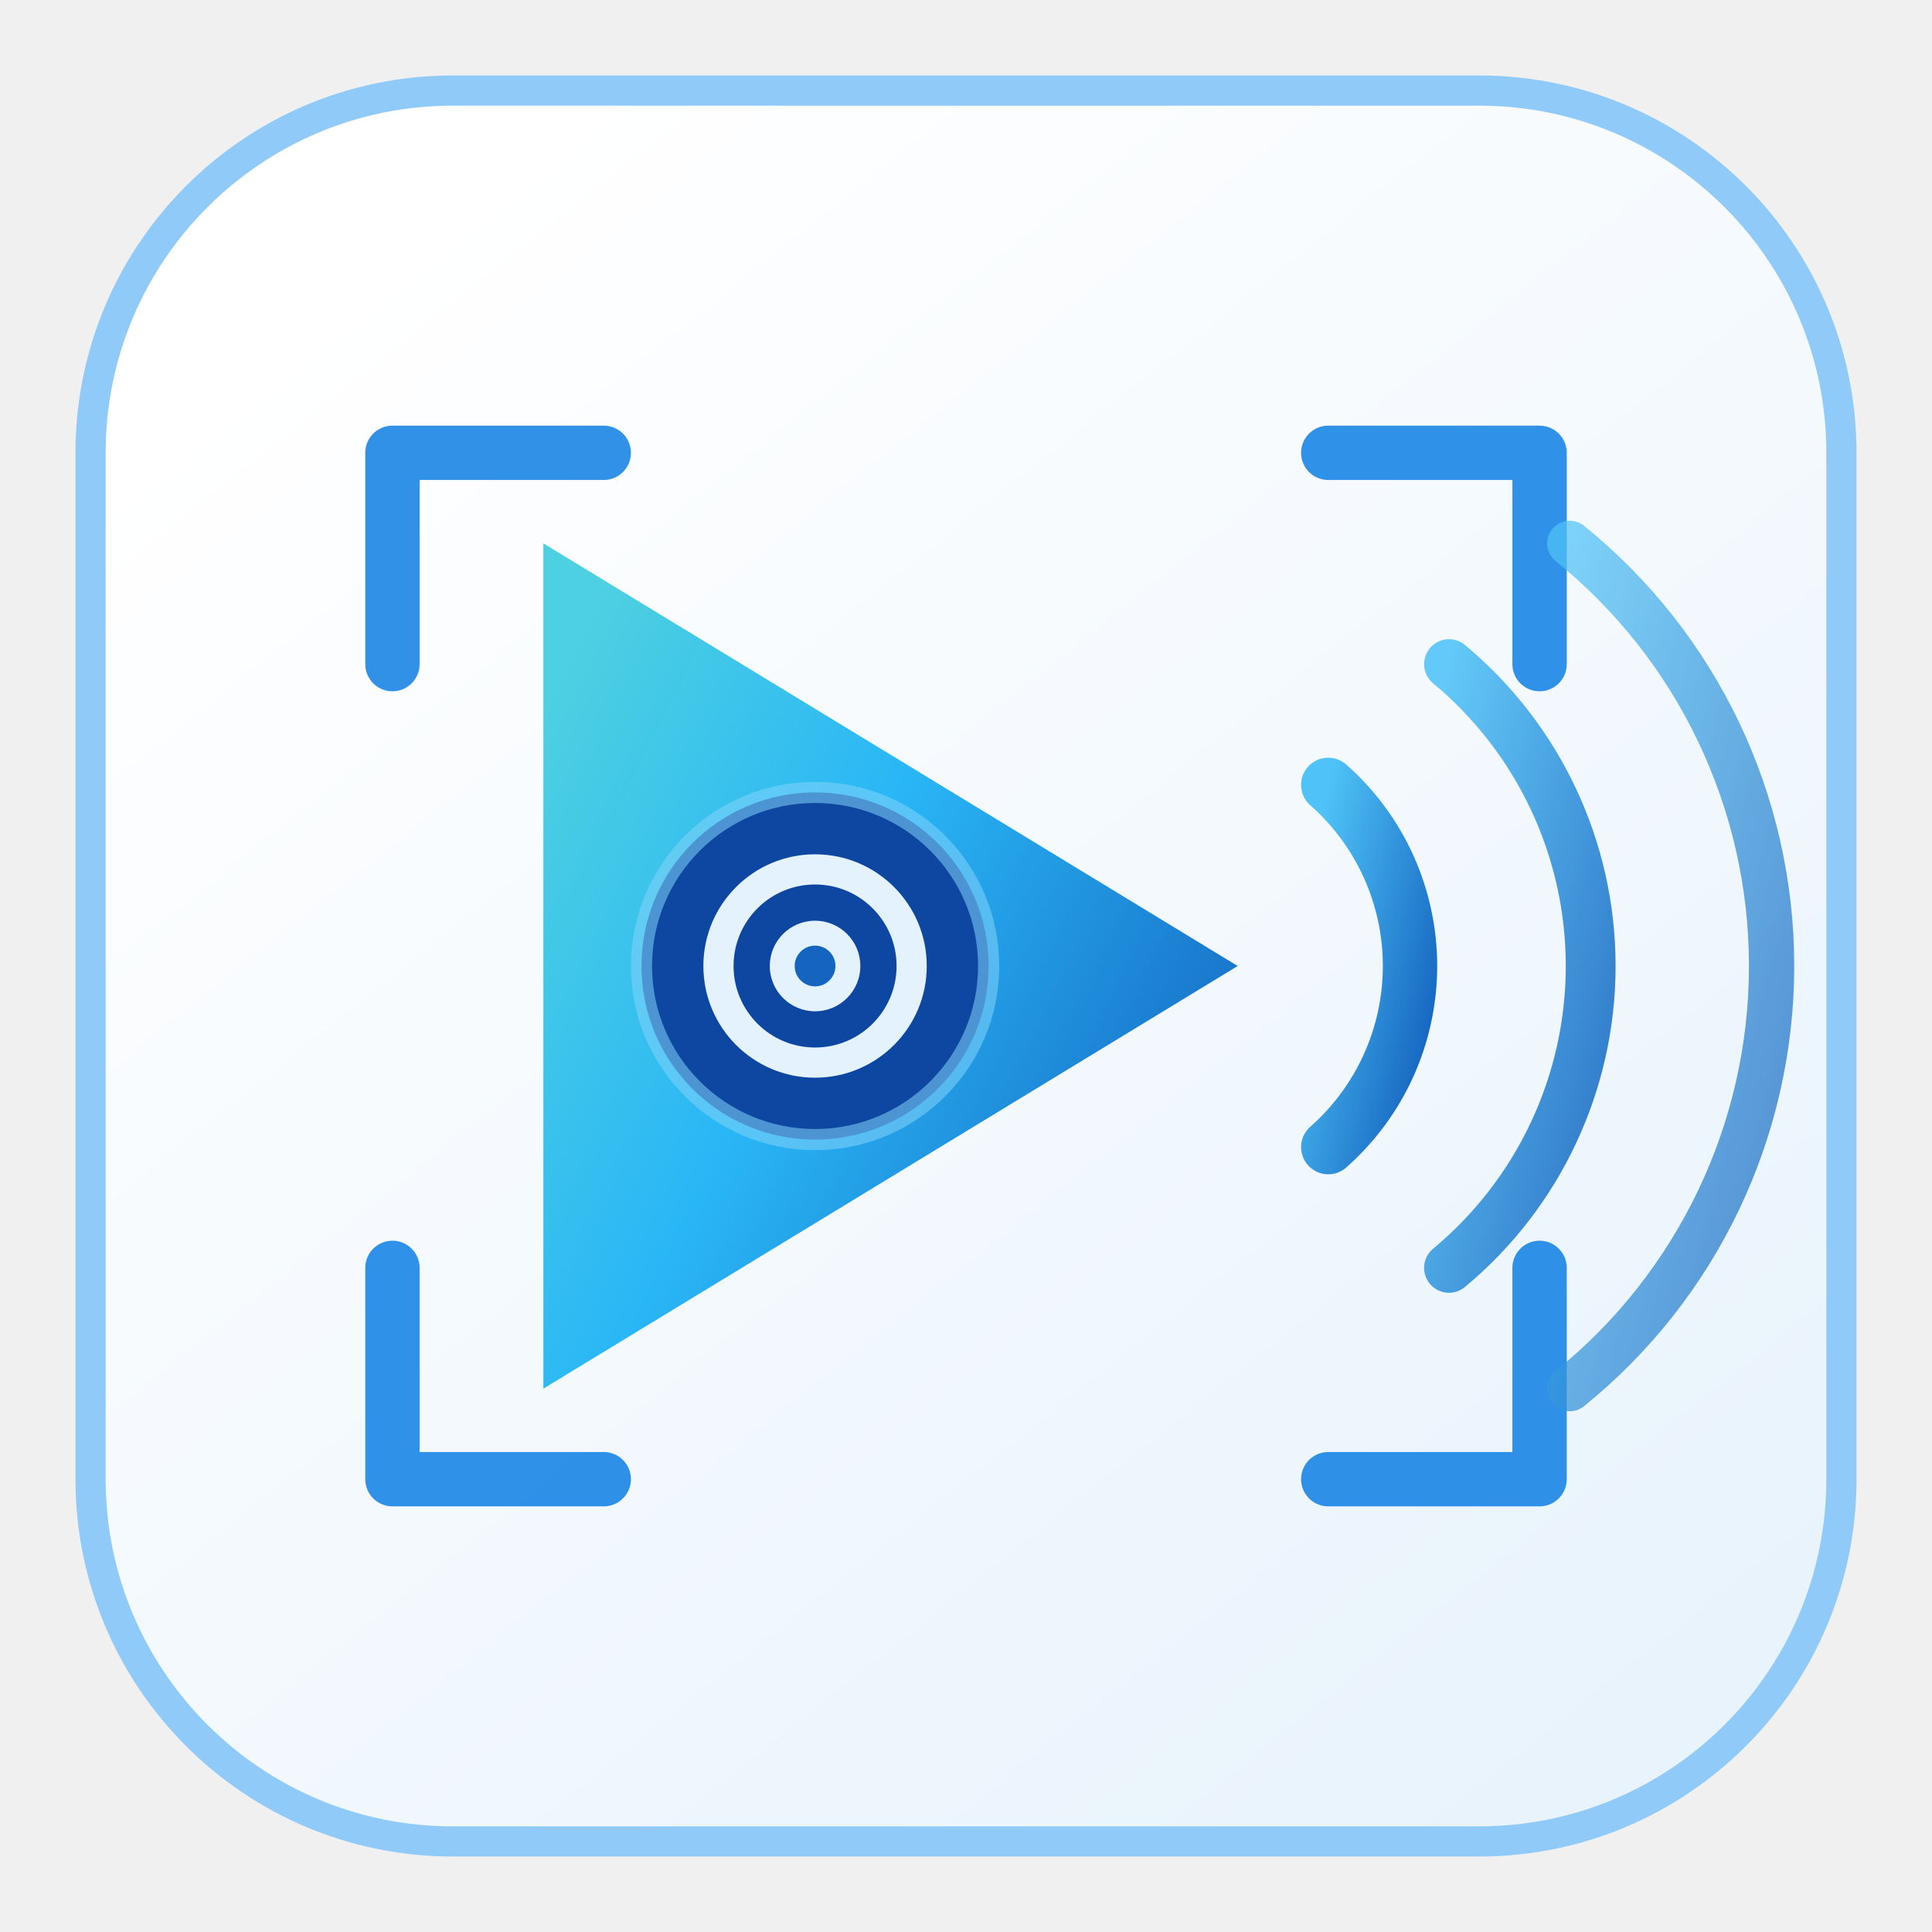
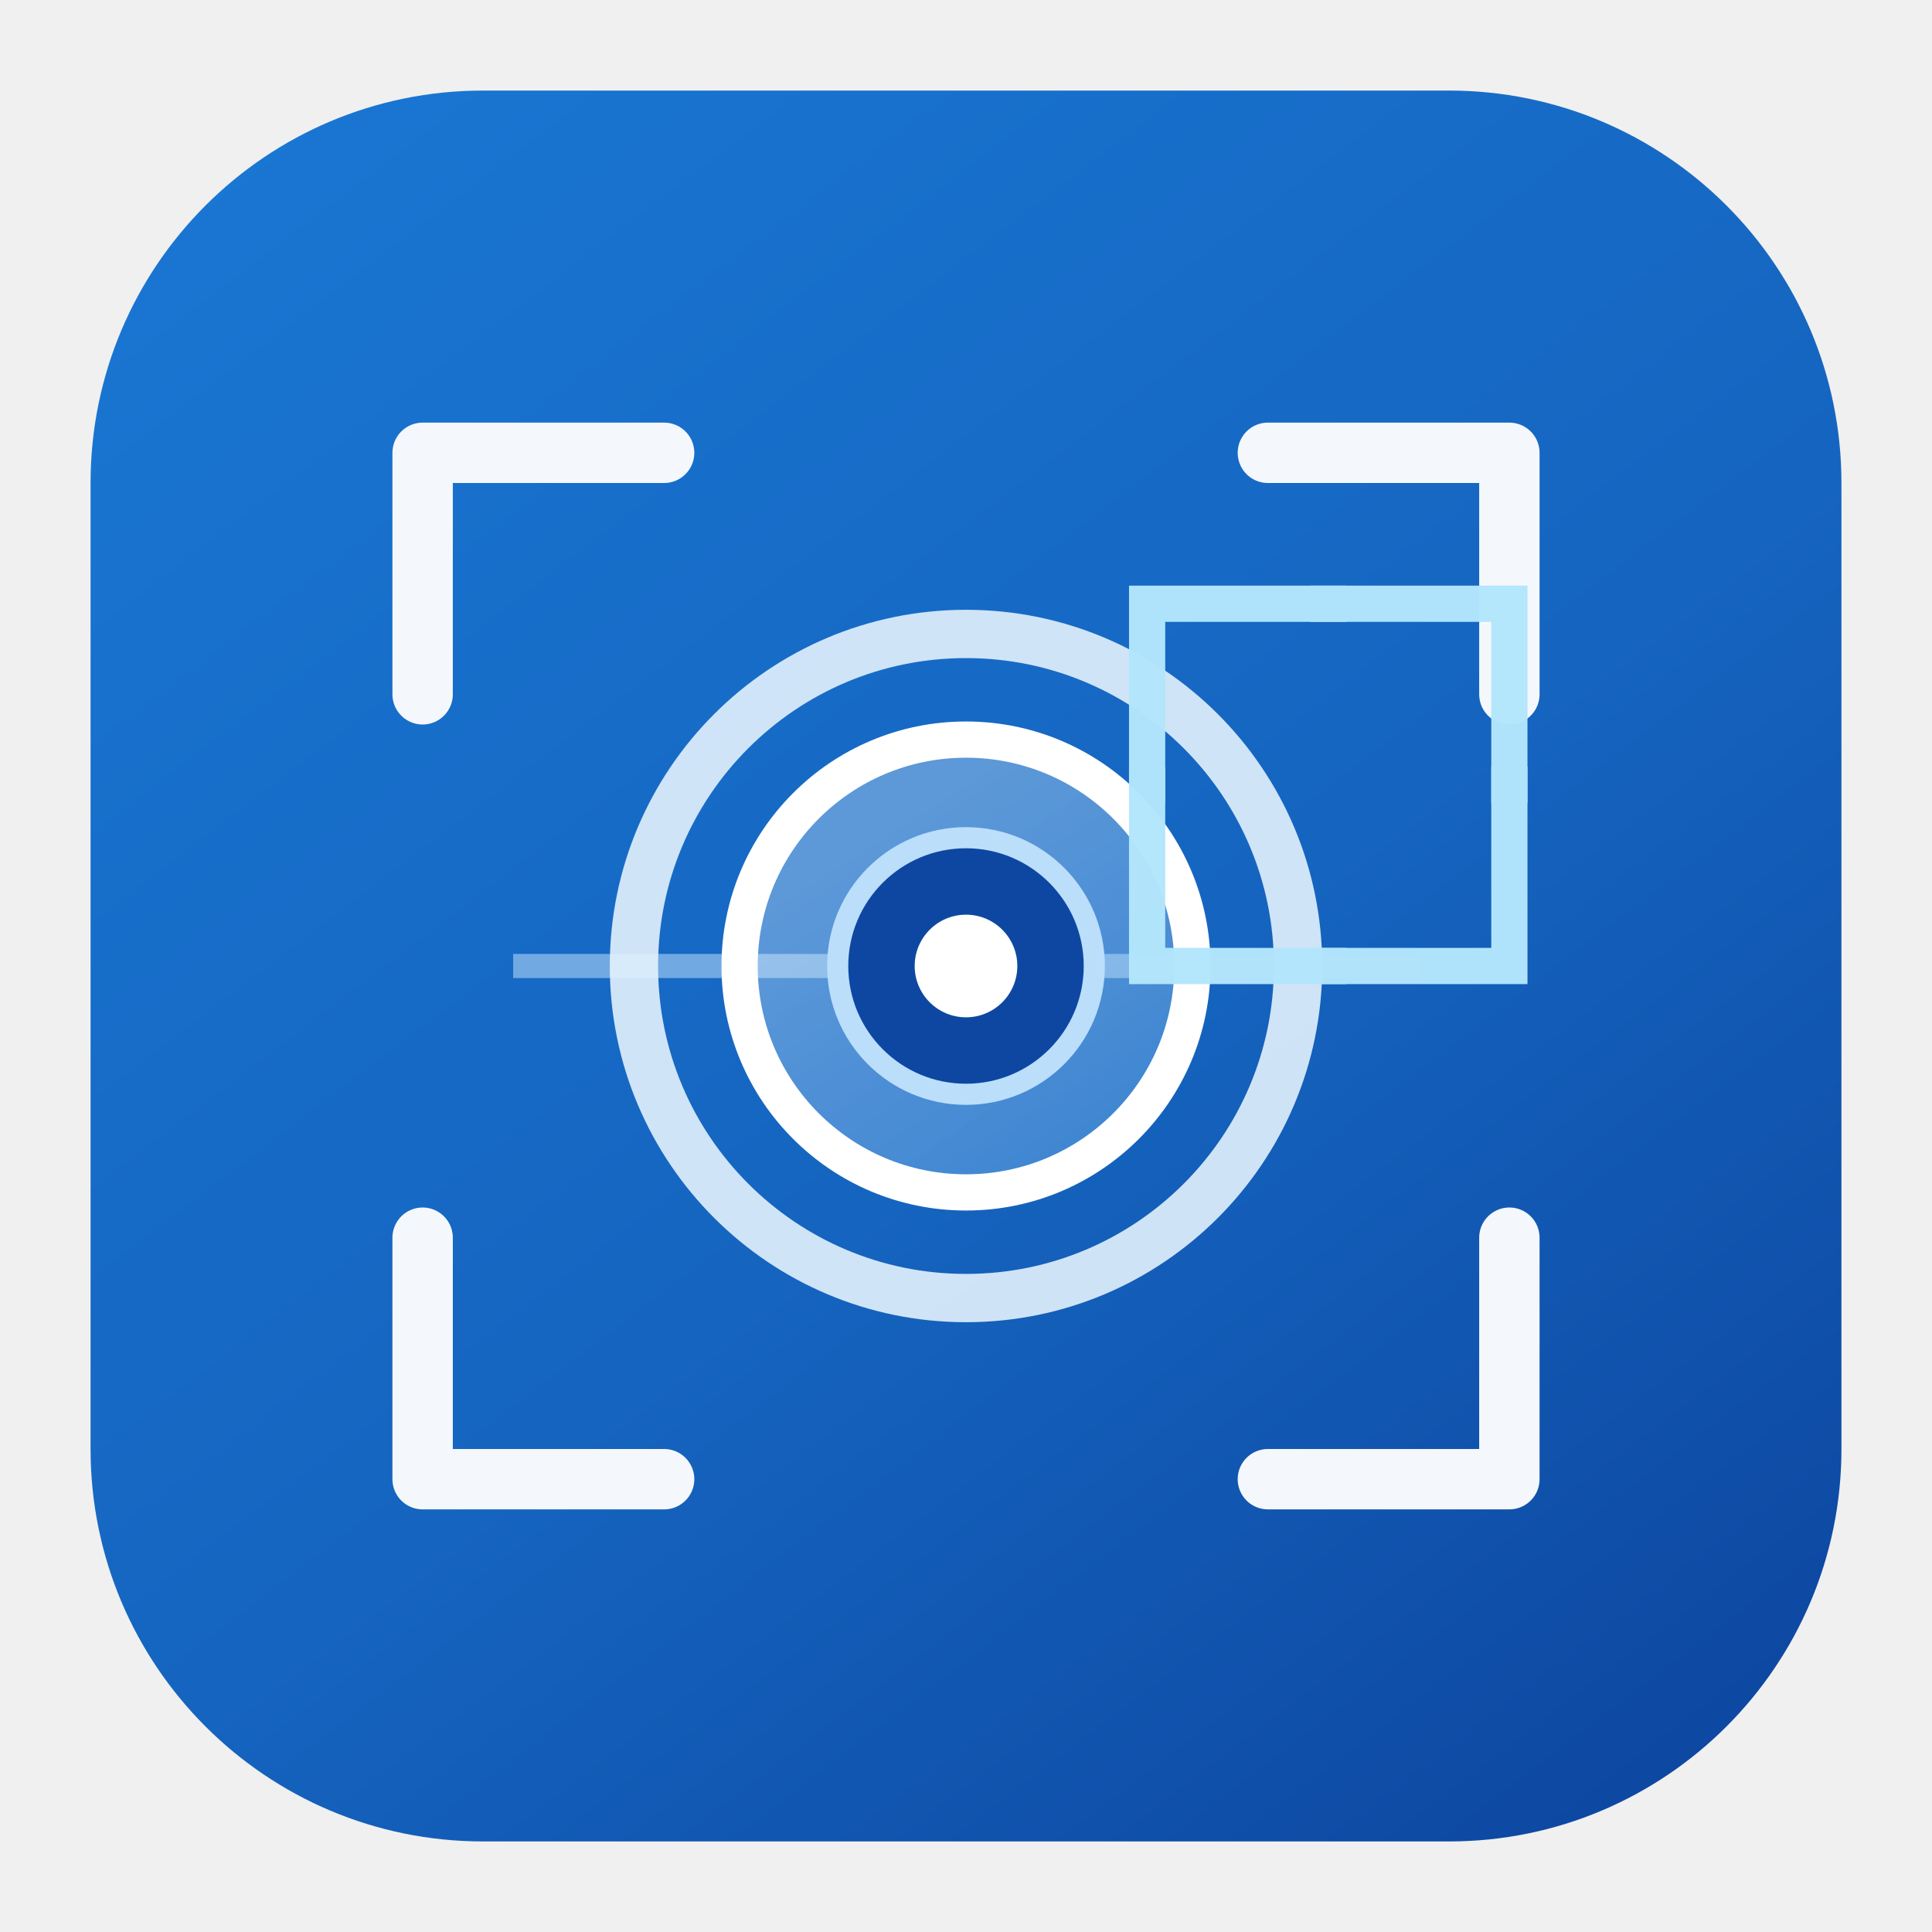
- <svg xmlns="http://www.w3.org/2000/svg" viewBox="0 0 128 128" role="img" aria-label="Zero Media">
+ <svg xmlns="http://www.w3.org/2000/svg" viewBox="0 0 128 128" role="img" aria-label="ZWS">
  <defs>
-     <linearGradient id="bg" x1="18%" y1="8%" x2="88%" y2="96%">
-       <stop offset="0%" stop-color="#ffffff" />
-       <stop offset="100%" stop-color="#e8f3fc" />
+     <linearGradient id="tile" x1="12%" y1="0%" x2="88%" y2="100%">
+       <stop offset="0%" stop-color="#1976d2" />
+       <stop offset="55%" stop-color="#1565c0" />
+       <stop offset="100%" stop-color="#0d47a1" />
    </linearGradient>
-     <linearGradient id="play" x1="0%" y1="20%" x2="100%" y2="80%">
-       <stop offset="0%" stop-color="#4dd0e1" />
-       <stop offset="42%" stop-color="#29b6f6" />
-       <stop offset="100%" stop-color="#1565c0" />
-     </linearGradient>
-     <linearGradient id="wave" x1="0%" y1="0%" x2="100%" y2="100%">
-       <stop offset="0%" stop-color="#4fc3f7" />
-       <stop offset="100%" stop-color="#1565c0" />
+     <linearGradient id="lens" x1="30%" y1="20%" x2="75%" y2="90%">
+       <stop offset="0%" stop-color="#e3f2fd" />
+       <stop offset="100%" stop-color="#90caf9" />
    </linearGradient>
  </defs>
-   <rect x="6" y="6" width="116" height="116" rx="24" fill="url(#bg)" stroke="#90caf9" stroke-width="2" />
-   <g fill="none" stroke="#1e88e5" stroke-width="3.6" stroke-linecap="round" stroke-linejoin="round" opacity="0.92">
-     <path d="M26 44 V30 H40" />
-     <path d="M102 44 V30 H88" />
-     <path d="M26 84 V98 H40" />
-     <path d="M102 84 V98 H88" />
+   <rect x="6" y="6" width="116" height="116" rx="26" fill="url(#tile)" />
+   <g fill="none" stroke="#ffffff" stroke-width="4" stroke-linecap="round" stroke-linejoin="round" opacity="0.95">
+     <path d="M28 46 V30 H44" />
+     <path d="M100 46 V30 H84" />
+     <path d="M28 82 V98 H44" />
+     <path d="M100 82 V98 H84" />
  </g>
-   <path d="M36 36 L36 92 L82 64 Z" fill="url(#play)" />
-   <circle cx="54" cy="64" r="11.5" fill="#0d47a1" />
-   <circle cx="54" cy="64" r="11.5" fill="none" stroke="#81d4fa" stroke-width="1.4" opacity="0.55" />
-   <circle cx="54" cy="64" r="6.4" fill="none" stroke="#e3f2fd" stroke-width="2" />
-   <circle cx="54" cy="64" r="3" fill="#e3f2fd" />
-   <circle cx="54" cy="64" r="1.35" fill="#1565c0" />
-   <g fill="none" stroke="url(#wave)" stroke-linecap="round">
-     <path d="M88 52 A16 16 0 0 1 88 76" stroke-width="3.6" />
-     <path d="M96 44 A26 26 0 0 1 96 84" stroke-width="3.3" opacity="0.88" />
-     <path d="M104 36 A36 36 0 0 1 104 92" stroke-width="3" opacity="0.72" />
+   <line x1="34" y1="64" x2="94" y2="64" stroke="#bbdefb" stroke-width="1.6" opacity="0.55" />
+   <circle cx="64" cy="64" r="22" fill="none" stroke="#e3f2fd" stroke-width="3.2" opacity="0.9" />
+   <circle cx="64" cy="64" r="15" fill="url(#lens)" opacity="0.35" />
+   <circle cx="64" cy="64" r="15" fill="none" stroke="#ffffff" stroke-width="2.4" />
+   <circle cx="64" cy="64" r="8.5" fill="#0d47a1" />
+   <circle cx="64" cy="64" r="8.5" fill="none" stroke="#bbdefb" stroke-width="1.4" />
+   <circle cx="64" cy="64" r="3.4" fill="#ffffff" />
+   <g fill="none" stroke="#b3e5fc" stroke-width="2.4" stroke-linecap="square" opacity="0.98">
+     <path d="M76 40 h12 M76 40 v12" />
+     <path d="M100 40 h-12 M100 40 v12" />
+     <path d="M76 64 h12 M76 64 v-12" />
+     <path d="M100 64 h-12 M100 64 v-12" />
  </g>
</svg>
